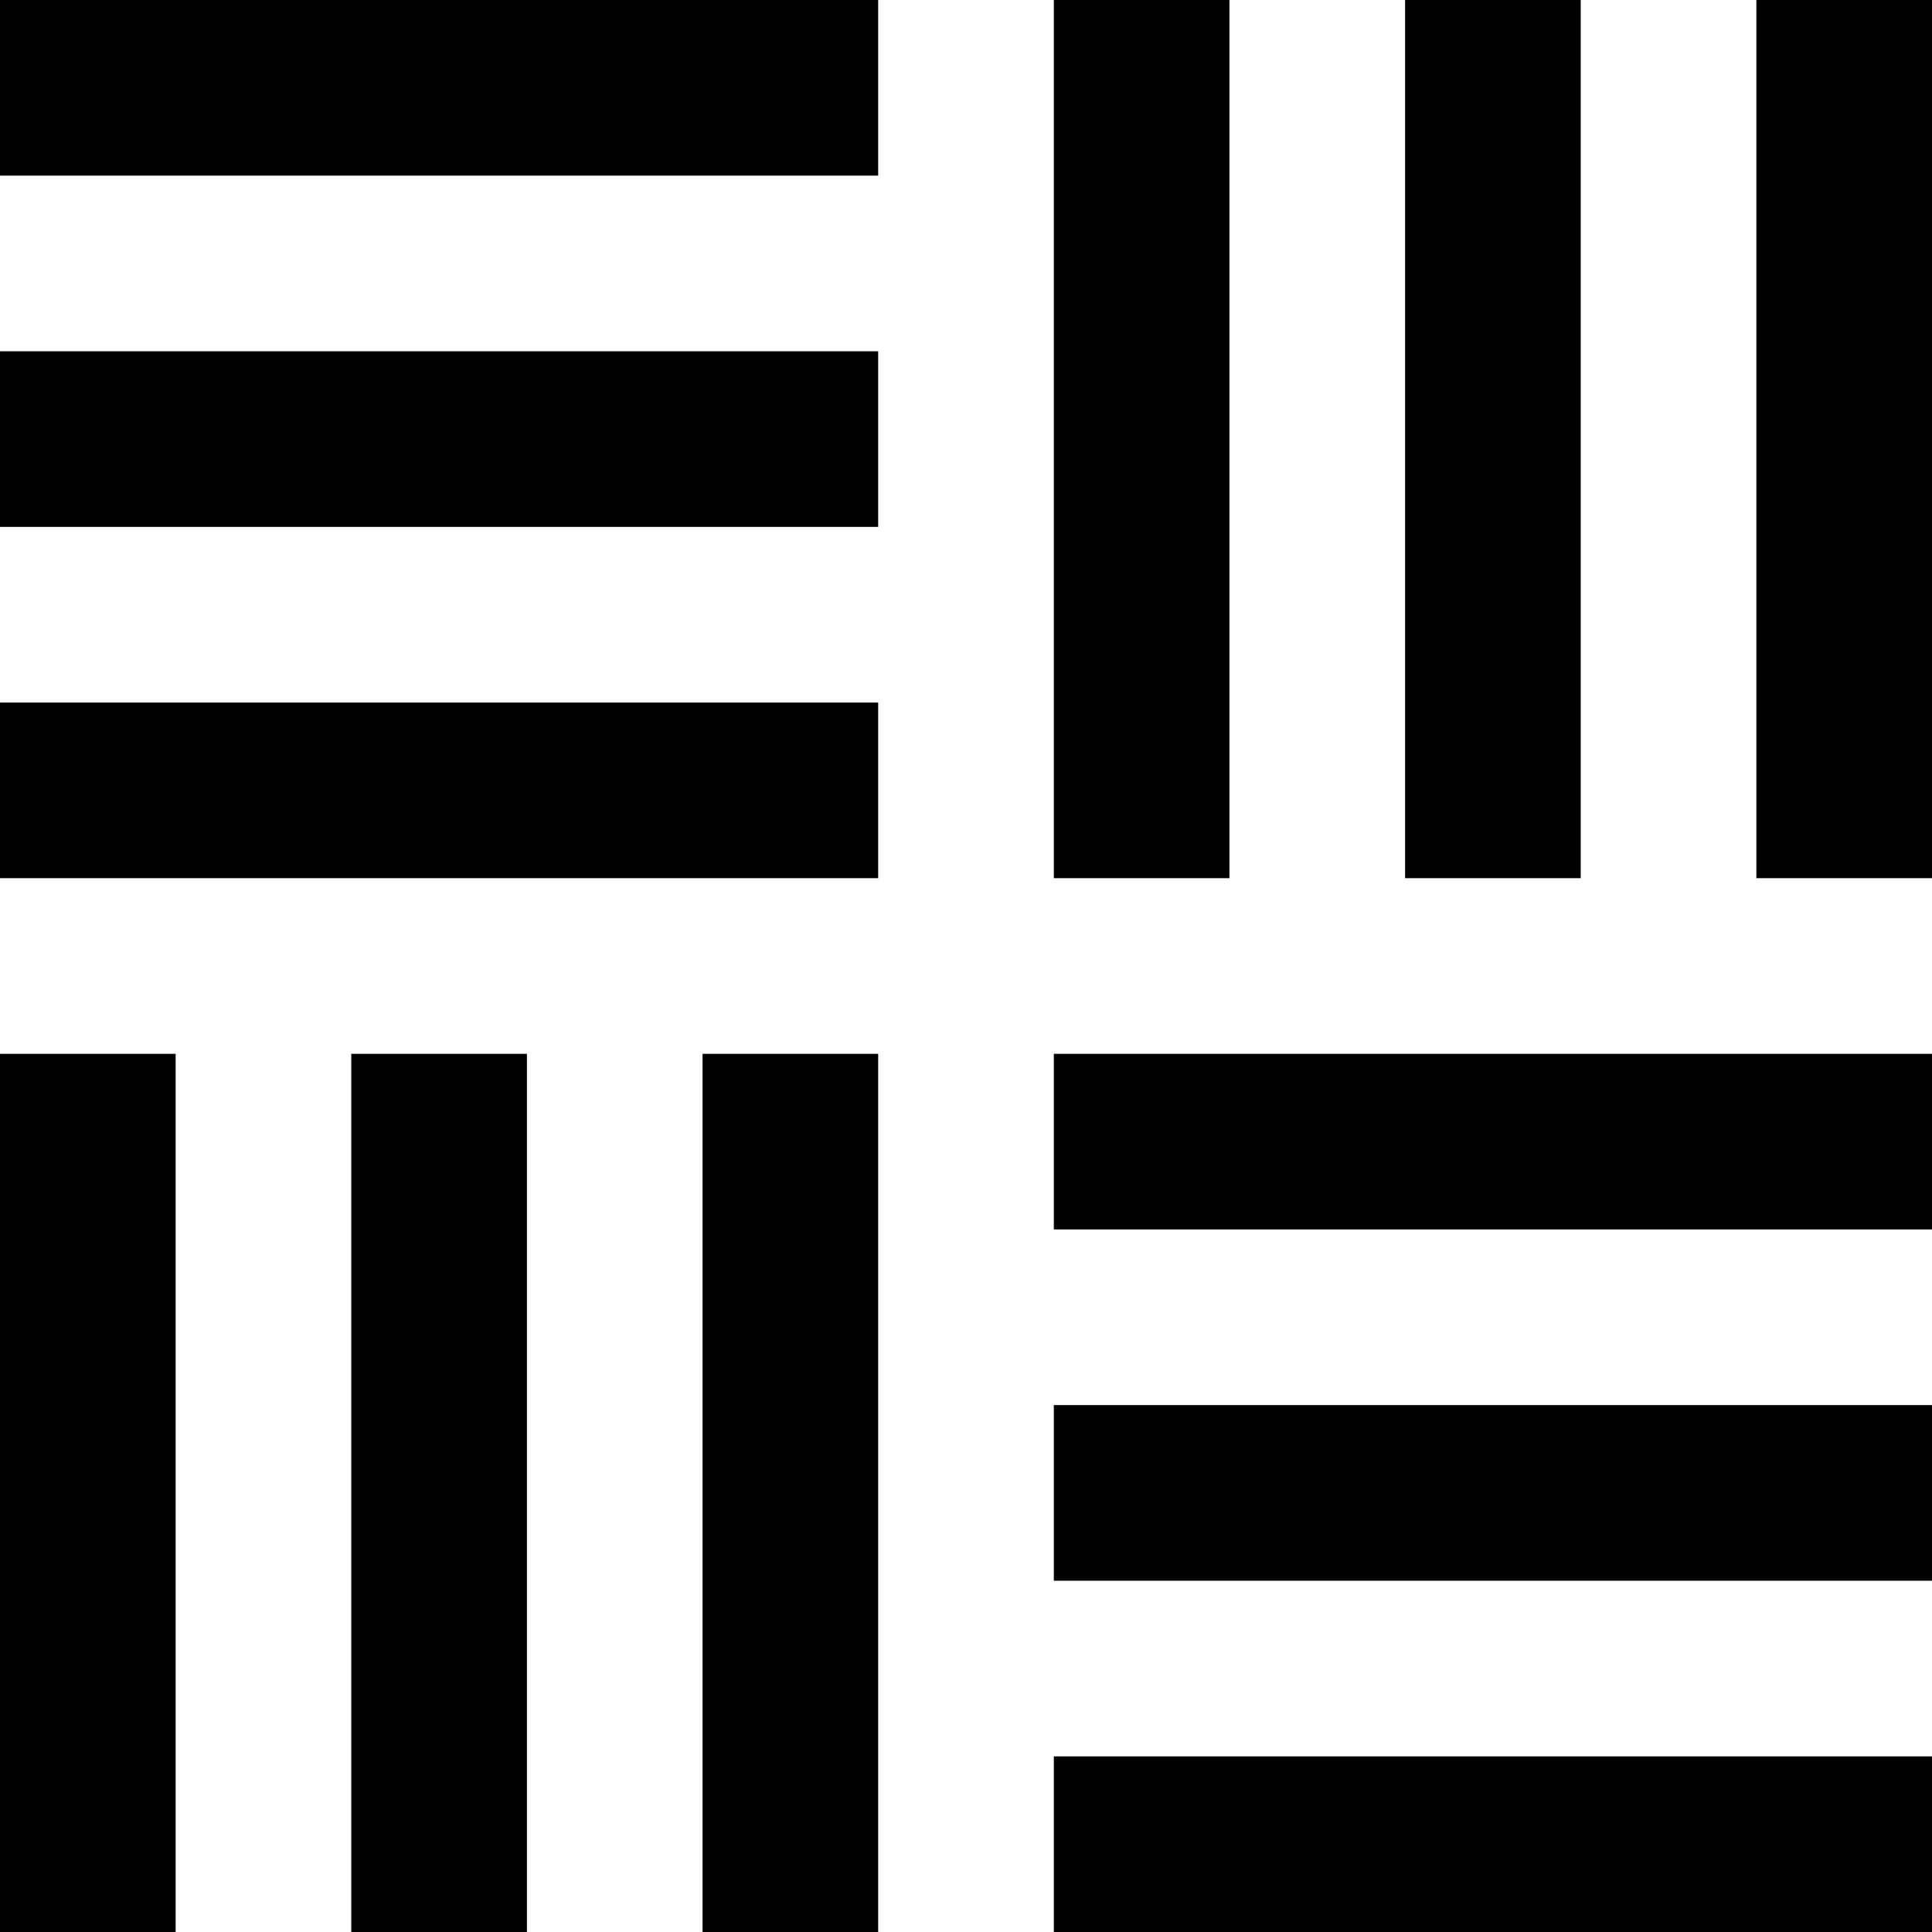
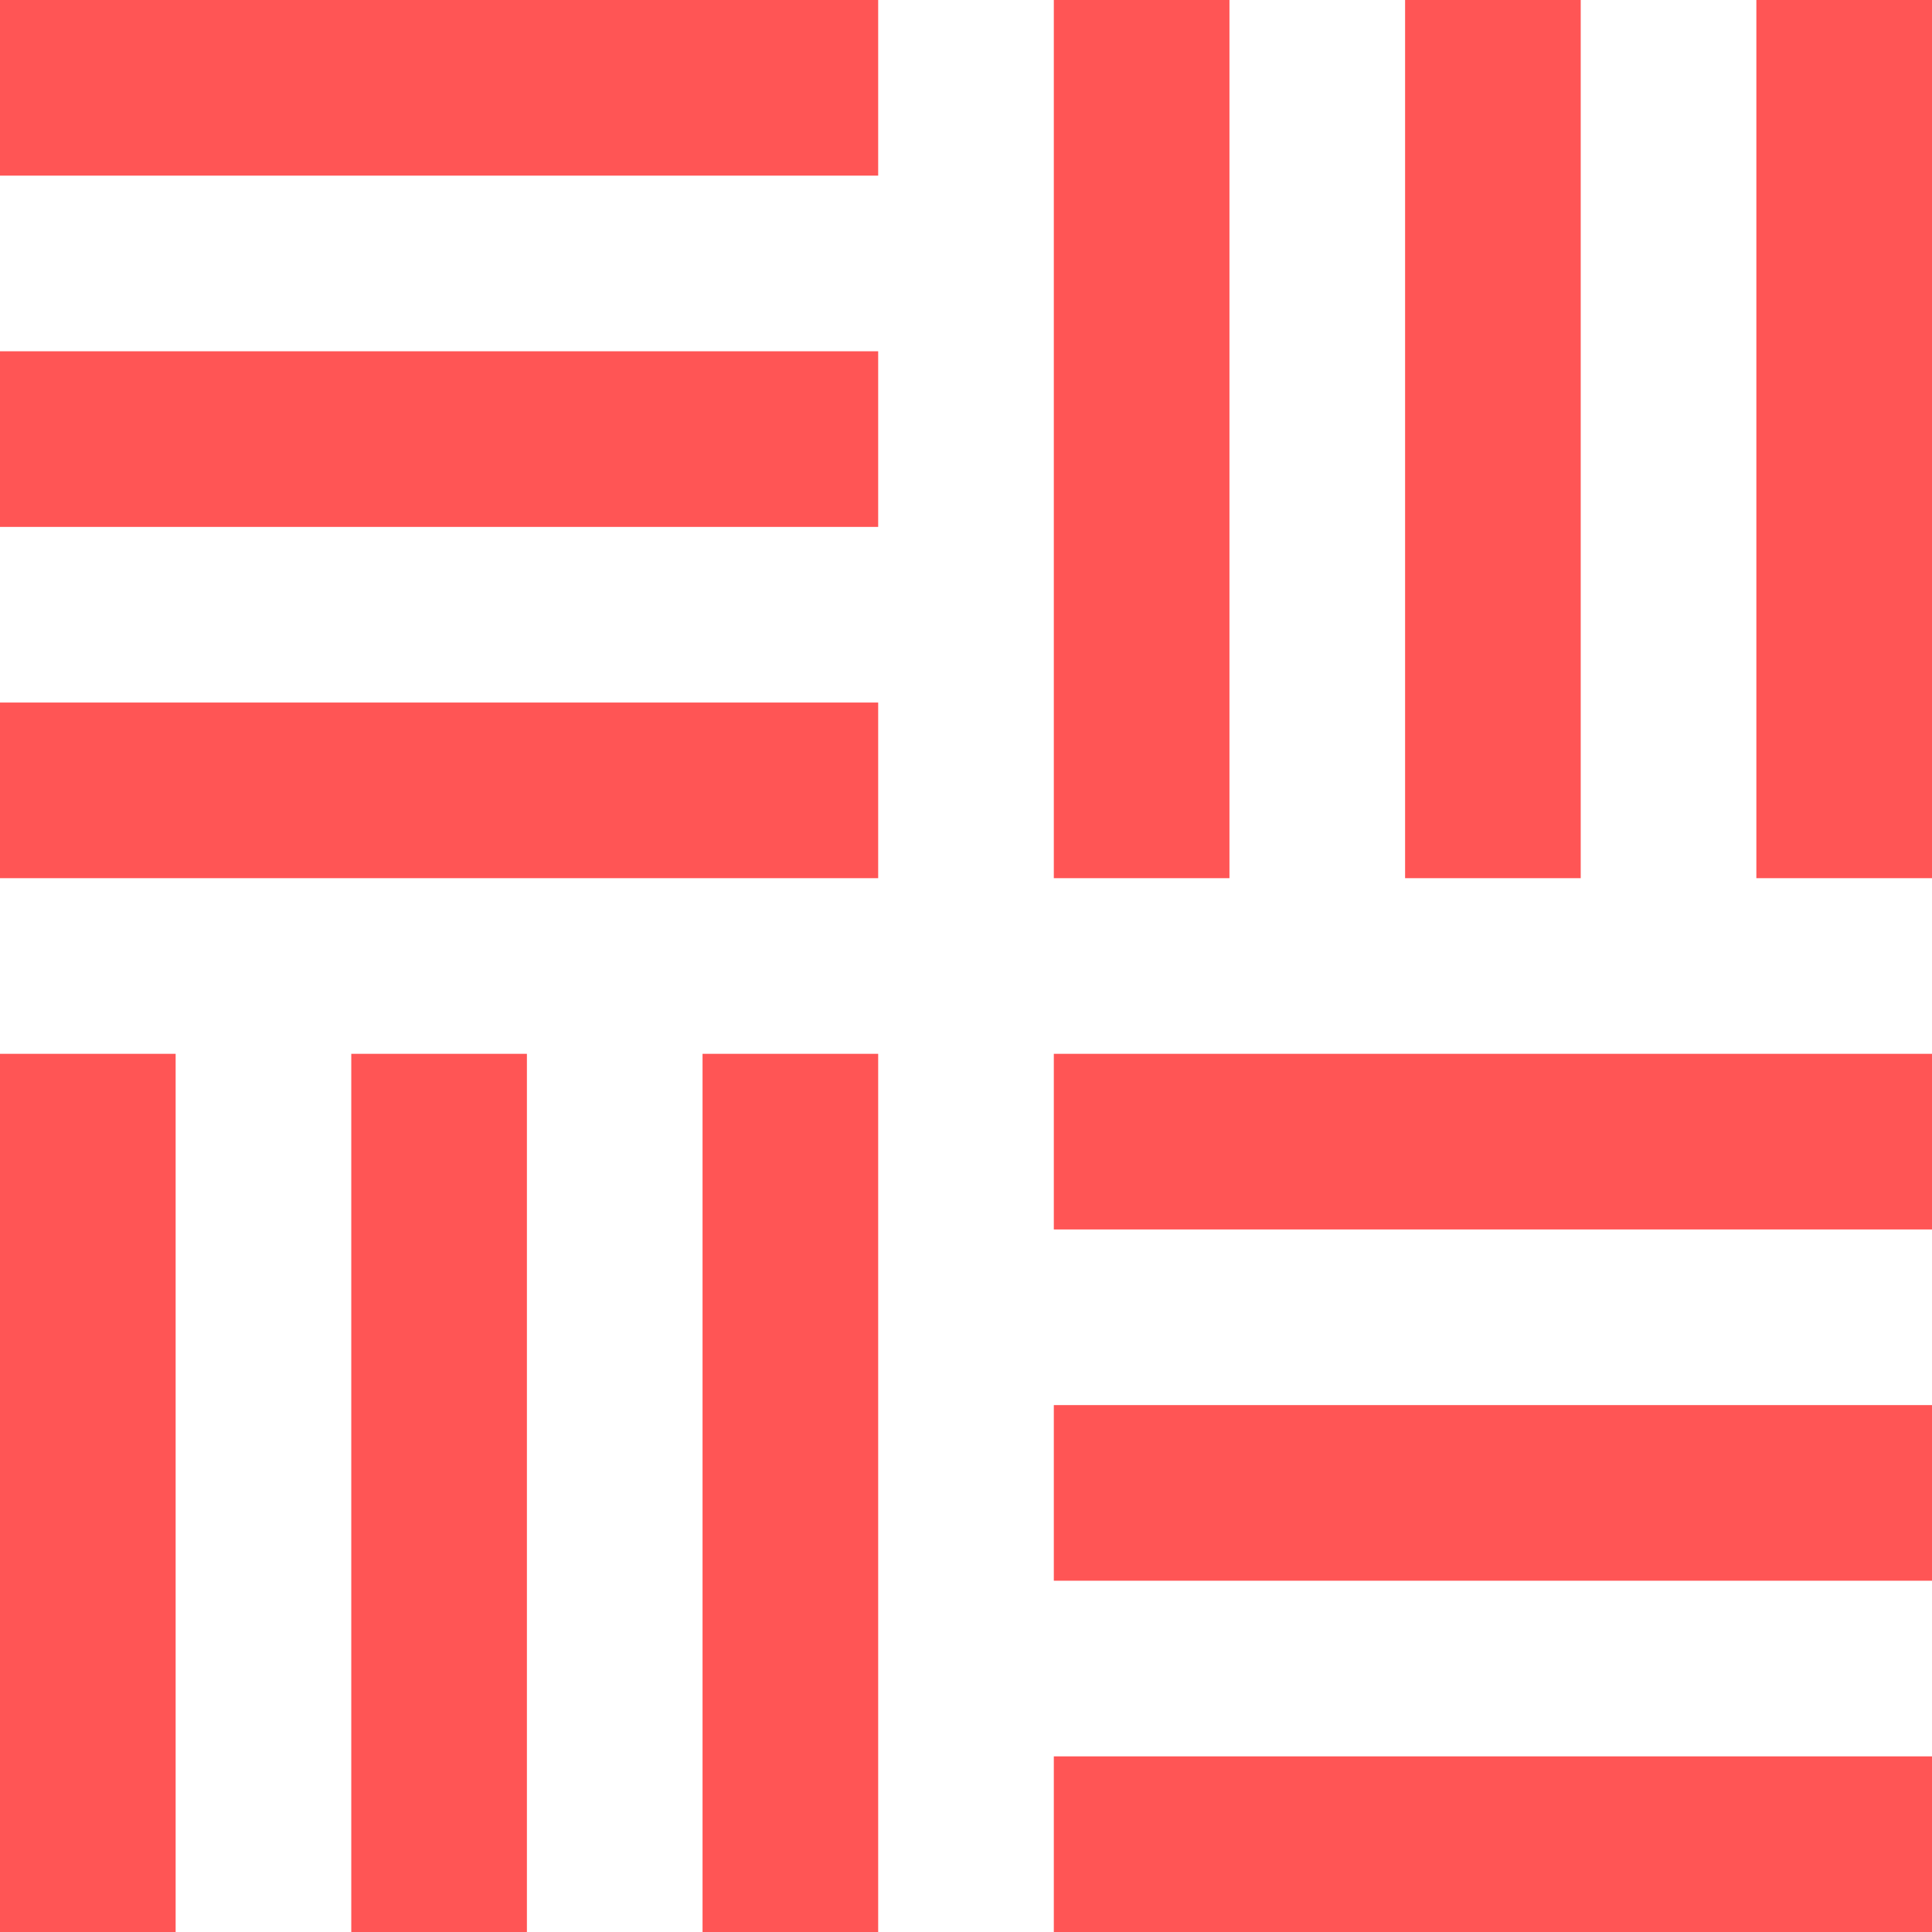
<svg xmlns="http://www.w3.org/2000/svg" width="110" height="110">
-   <rect x="0px" y="0px" width="50" height="10" fill="black" />
-   <rect x="0px" y="20px" width="50" height="10" fill="black" />
-   <rect x="0px" y="40px" width="50" height="10" fill="black" />
-   <rect x="60px" y="0px" width="10" height="50" fill="black" />
-   <rect x="80px" y="0px" width="10" height="50" fill="black" />
-   <rect x="100px" y="0px" width="10" height="50" fill="black" />
-   <rect x="60px" y="60px" width="50" height="10" fill="black" />
-   <rect x="60px" y="80px" width="50" height="10" fill="black" />
-   <rect x="60px" y="100px" width="50" height="10" fill="black" />
-   <rect x="0px" y="60px" width="10" height="50" fill="black" />
-   <rect x="20px" y="60px" width="10" height="50" fill="black" />
-   <rect x="40px" y="60px" width="10" height="50" fill="black" />
+   <rect x="0px" y="0px" width="50" height="10" fill="#ff5555" />
+   <rect x="0px" y="20px" width="50" height="10" fill="#ff5555" />
+   <rect x="0px" y="40px" width="50" height="10" fill="#ff5555" />
+   <rect x="60px" y="0px" width="10" height="50" fill="#ff5555" />
+   <rect x="80px" y="0px" width="10" height="50" fill="#ff5555" />
+   <rect x="100px" y="0px" width="10" height="50" fill="#ff5555" />
+   <rect x="60px" y="60px" width="50" height="10" fill="#ff5555" />
+   <rect x="60px" y="80px" width="50" height="10" fill="#ff5555" />
+   <rect x="60px" y="100px" width="50" height="10" fill="#ff5555" />
+   <rect x="0px" y="60px" width="10" height="50" fill="#ff5555" />
+   <rect x="20px" y="60px" width="10" height="50" fill="#ff5555" />
+   <rect x="40px" y="60px" width="10" height="50" fill="#ff5555" />
</svg>
